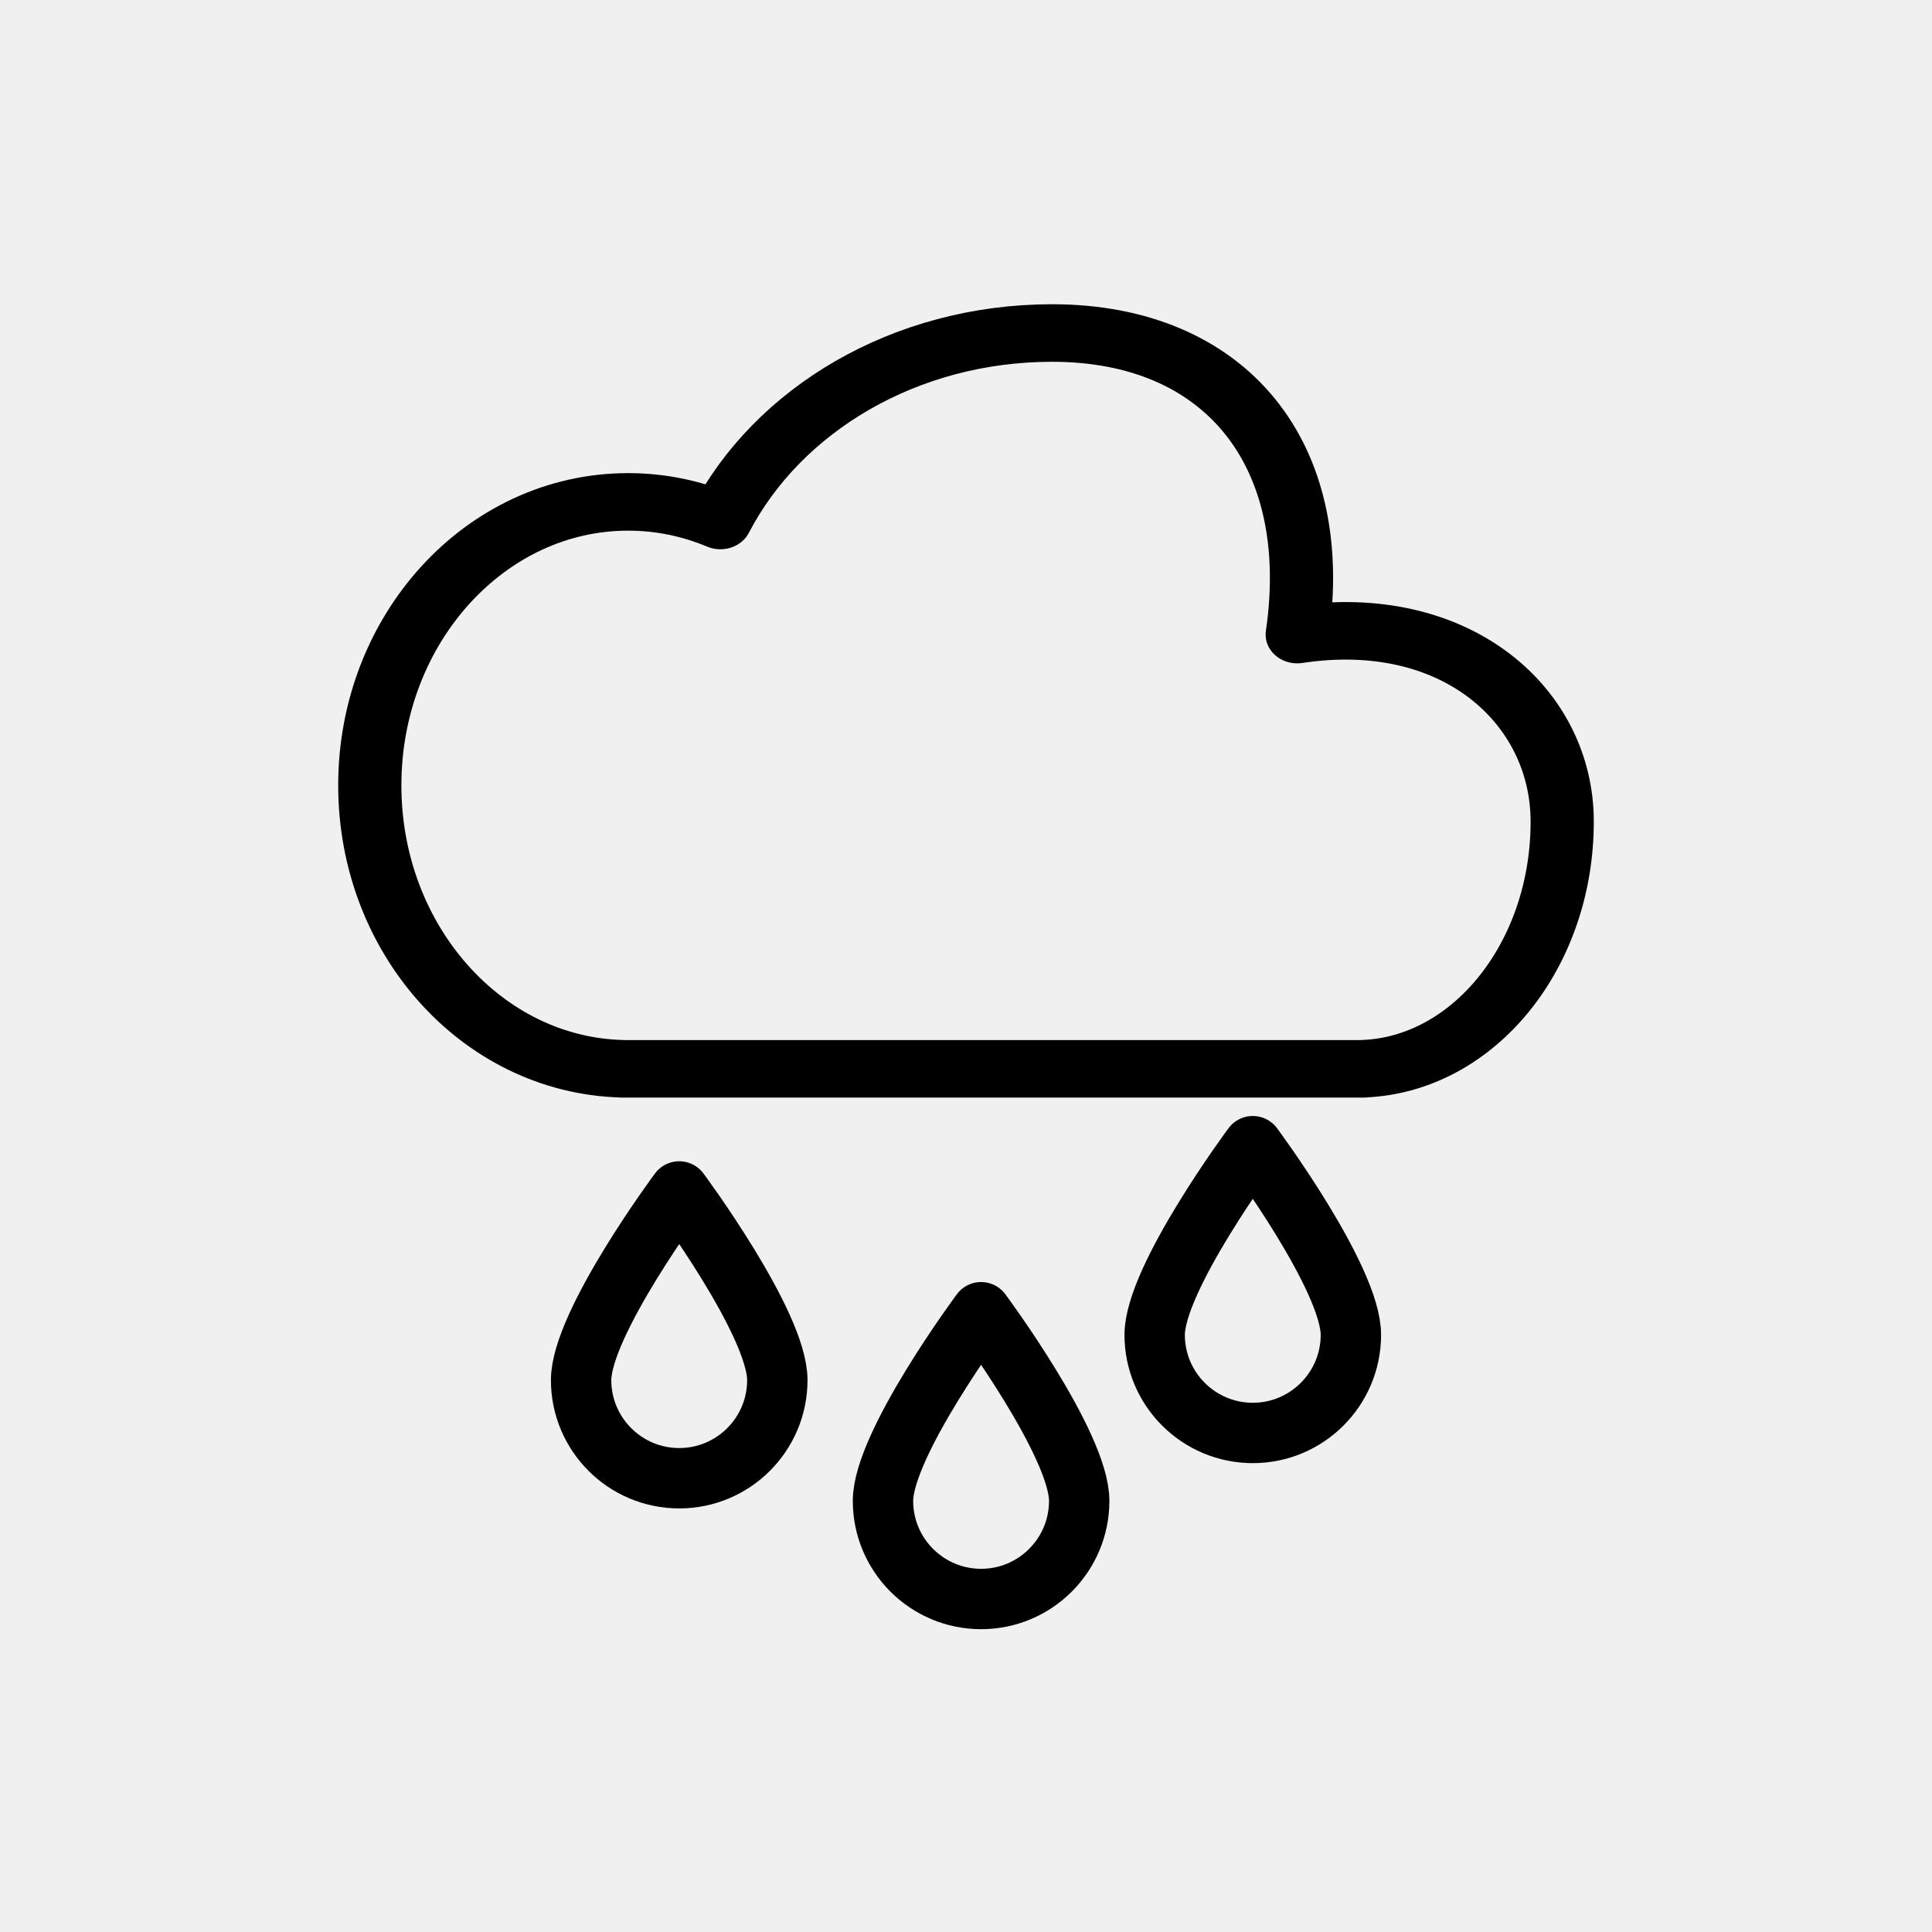
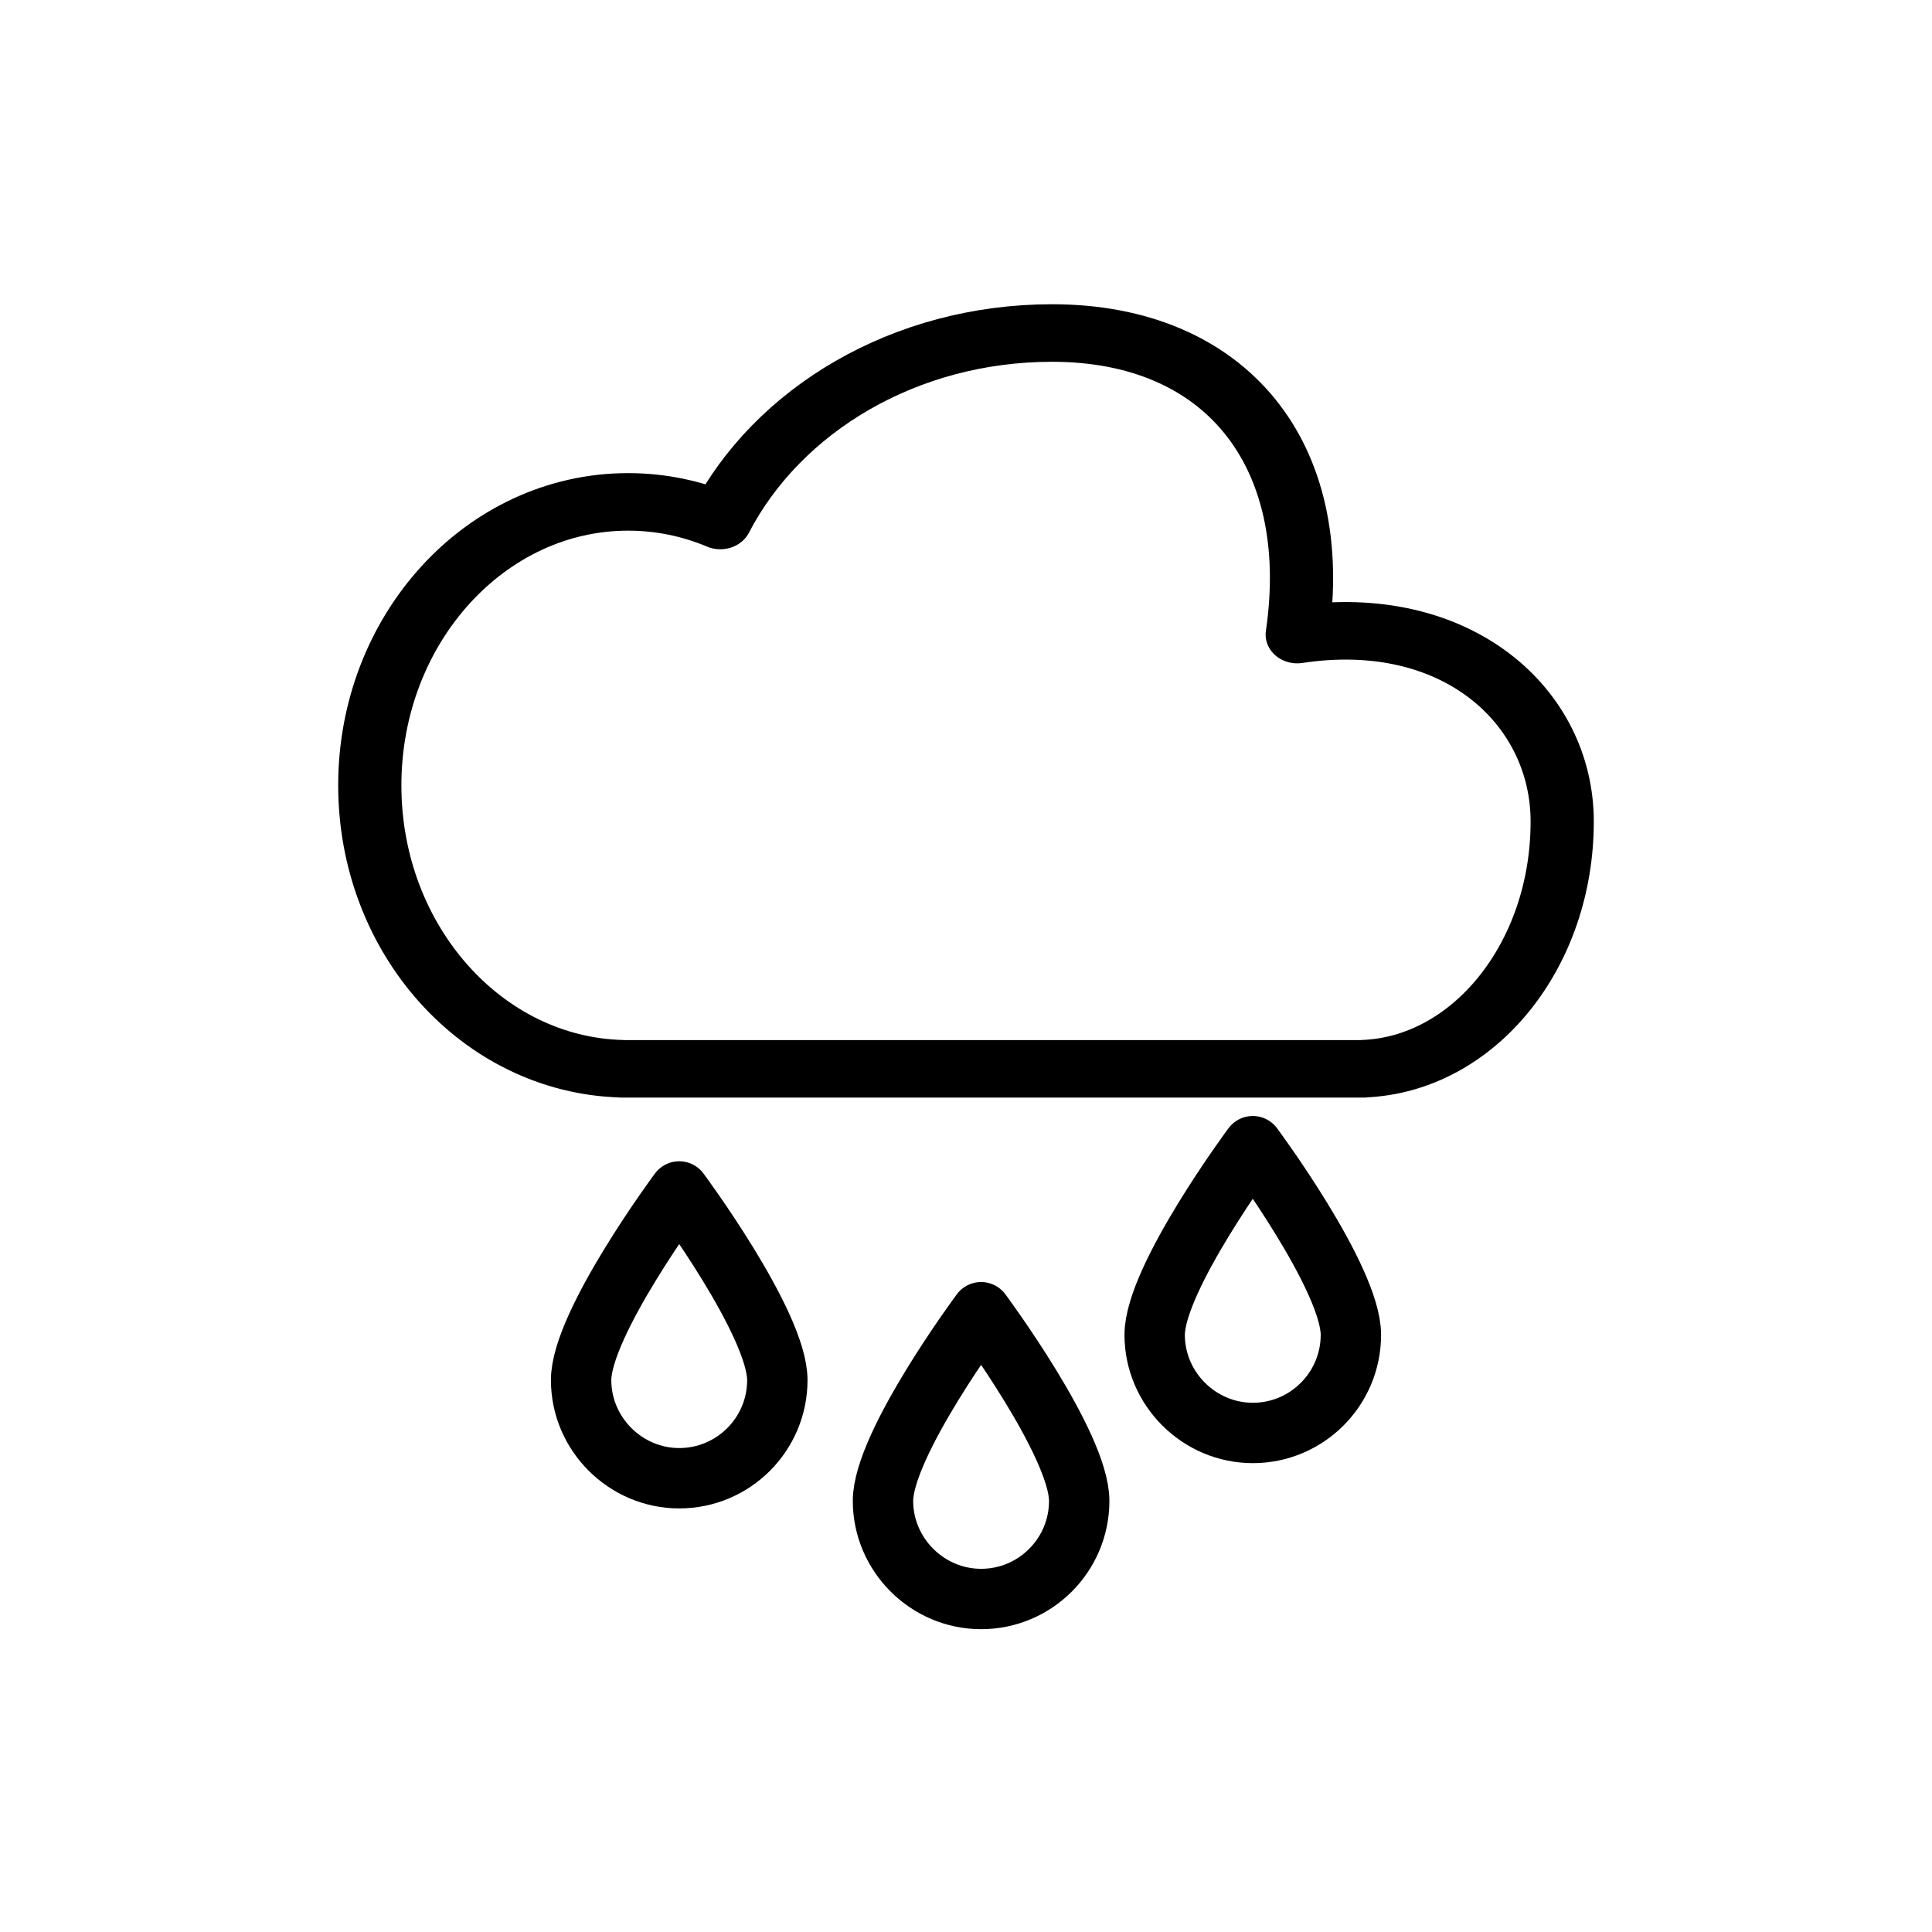
- <svg xmlns="http://www.w3.org/2000/svg" xmlns:xlink="http://www.w3.org/1999/xlink" xml:space="preserve" style="fill-rule:evenodd;clip-rule:evenodd;stroke-linecap:round;stroke-linejoin:round;stroke-miterlimit:1.5" viewBox="0 0 128 128">
-   <defs>
-     <path id="reuse-0" fill="none" d="M47.5 84S54 92.75 54 96.5c0 3.587-2.913 6.5-6.5 6.5a6.504 6.504 0 0 1-6.5-6.5c0-3.75 6.5-12.5 6.5-12.5" />
-   </defs>
-   <path fill="none" d="M39 104.992c-10.532-.32-19-10.723-19-23.492C20 68.53 28.738 58 39.5 58c2.45 0 4.796.546 6.957 1.542C50.787 50.378 60.377 44 71.5 44 84.584 44 92 54 90 69c12-2 20 5.93 20 15.5 0 11.093-6.676 20.14-15 20.49v.01H39z" style="fill:#ebebeb;fill-opacity:0;stroke:#000;stroke-width:4.77px" transform="matrix(.87778 0 0 .79918 6.944 -13.101)" />
-   <use xlink:href="#reuse-0" style="fill:#ebebeb;fill-opacity:0;stroke:#000;stroke-width:4px" transform="translate(-2.5 -5.063)" />
-   <use xlink:href="#reuse-0" style="fill:#ebebeb;fill-opacity:0;stroke:#000;stroke-width:4px" transform="translate(17.5 2.938)" />
-   <use xlink:href="#reuse-0" style="fill:#ebebeb;fill-opacity:0;stroke:#000;stroke-width:4px" transform="translate(35.5 -8.063)" />
+ <svg xmlns="http://www.w3.org/2000/svg" width="100%" height="100%" viewBox="0 0 128 128" version="1.1" xml:space="preserve" style="fill-rule:evenodd;clip-rule:evenodd;stroke-linecap:round;stroke-linejoin:round;stroke-miterlimit:1.5;">
+   <rect x="0" y="0" width="128" height="128" style="fill:white;" />
+   <g transform="matrix(0.87778,0,0,0.79918,6.944,-13.101)">
+     <path d="M39,104.992C28.468,104.672 20,94.269 20,81.5C20,68.53 28.738,58 39.5,58C41.95,58 44.296,58.546 46.457,59.542C50.787,50.378 60.377,44 71.5,44C84.584,44 92,54 90,69C102,67 110,74.93 110,84.5C110,95.593 103.324,104.64 95,104.99L95,105L39,105L39,104.992Z" style="fill:white;stroke:black;stroke-width:4.77px;" />
+   </g>
+   <g id="reuse-0" transform="matrix(1,0,0,1,-2.5,-5.063)">
+     <path d="M47.5,84C47.5,84 54,92.75 54,96.5C54,100.087 51.087,103 47.5,103C43.935,102.998 41.002,100.065 41,96.5C41,92.75 47.5,84 47.5,84" style="fill:white;stroke:black;stroke-width:4px;" />
+   </g>
+   <g id="reuse-01" transform="matrix(1,0,0,1,17.5,2.938)">
+     <path d="M47.5,84C47.5,84 54,92.75 54,96.5C54,100.087 51.087,103 47.5,103C43.935,102.998 41.002,100.065 41,96.5C41,92.75 47.5,84 47.5,84" style="fill:white;stroke:black;stroke-width:4px;" />
+   </g>
+   <g id="reuse-02" transform="matrix(1,0,0,1,35.5,-8.063)">
+     <path d="M47.5,84C47.5,84 54,92.75 54,96.5C54,100.087 51.087,103 47.5,103C43.935,102.998 41.002,100.065 41,96.5C41,92.75 47.5,84 47.5,84" style="fill:white;stroke:black;stroke-width:4px;" />
+   </g>
</svg>
